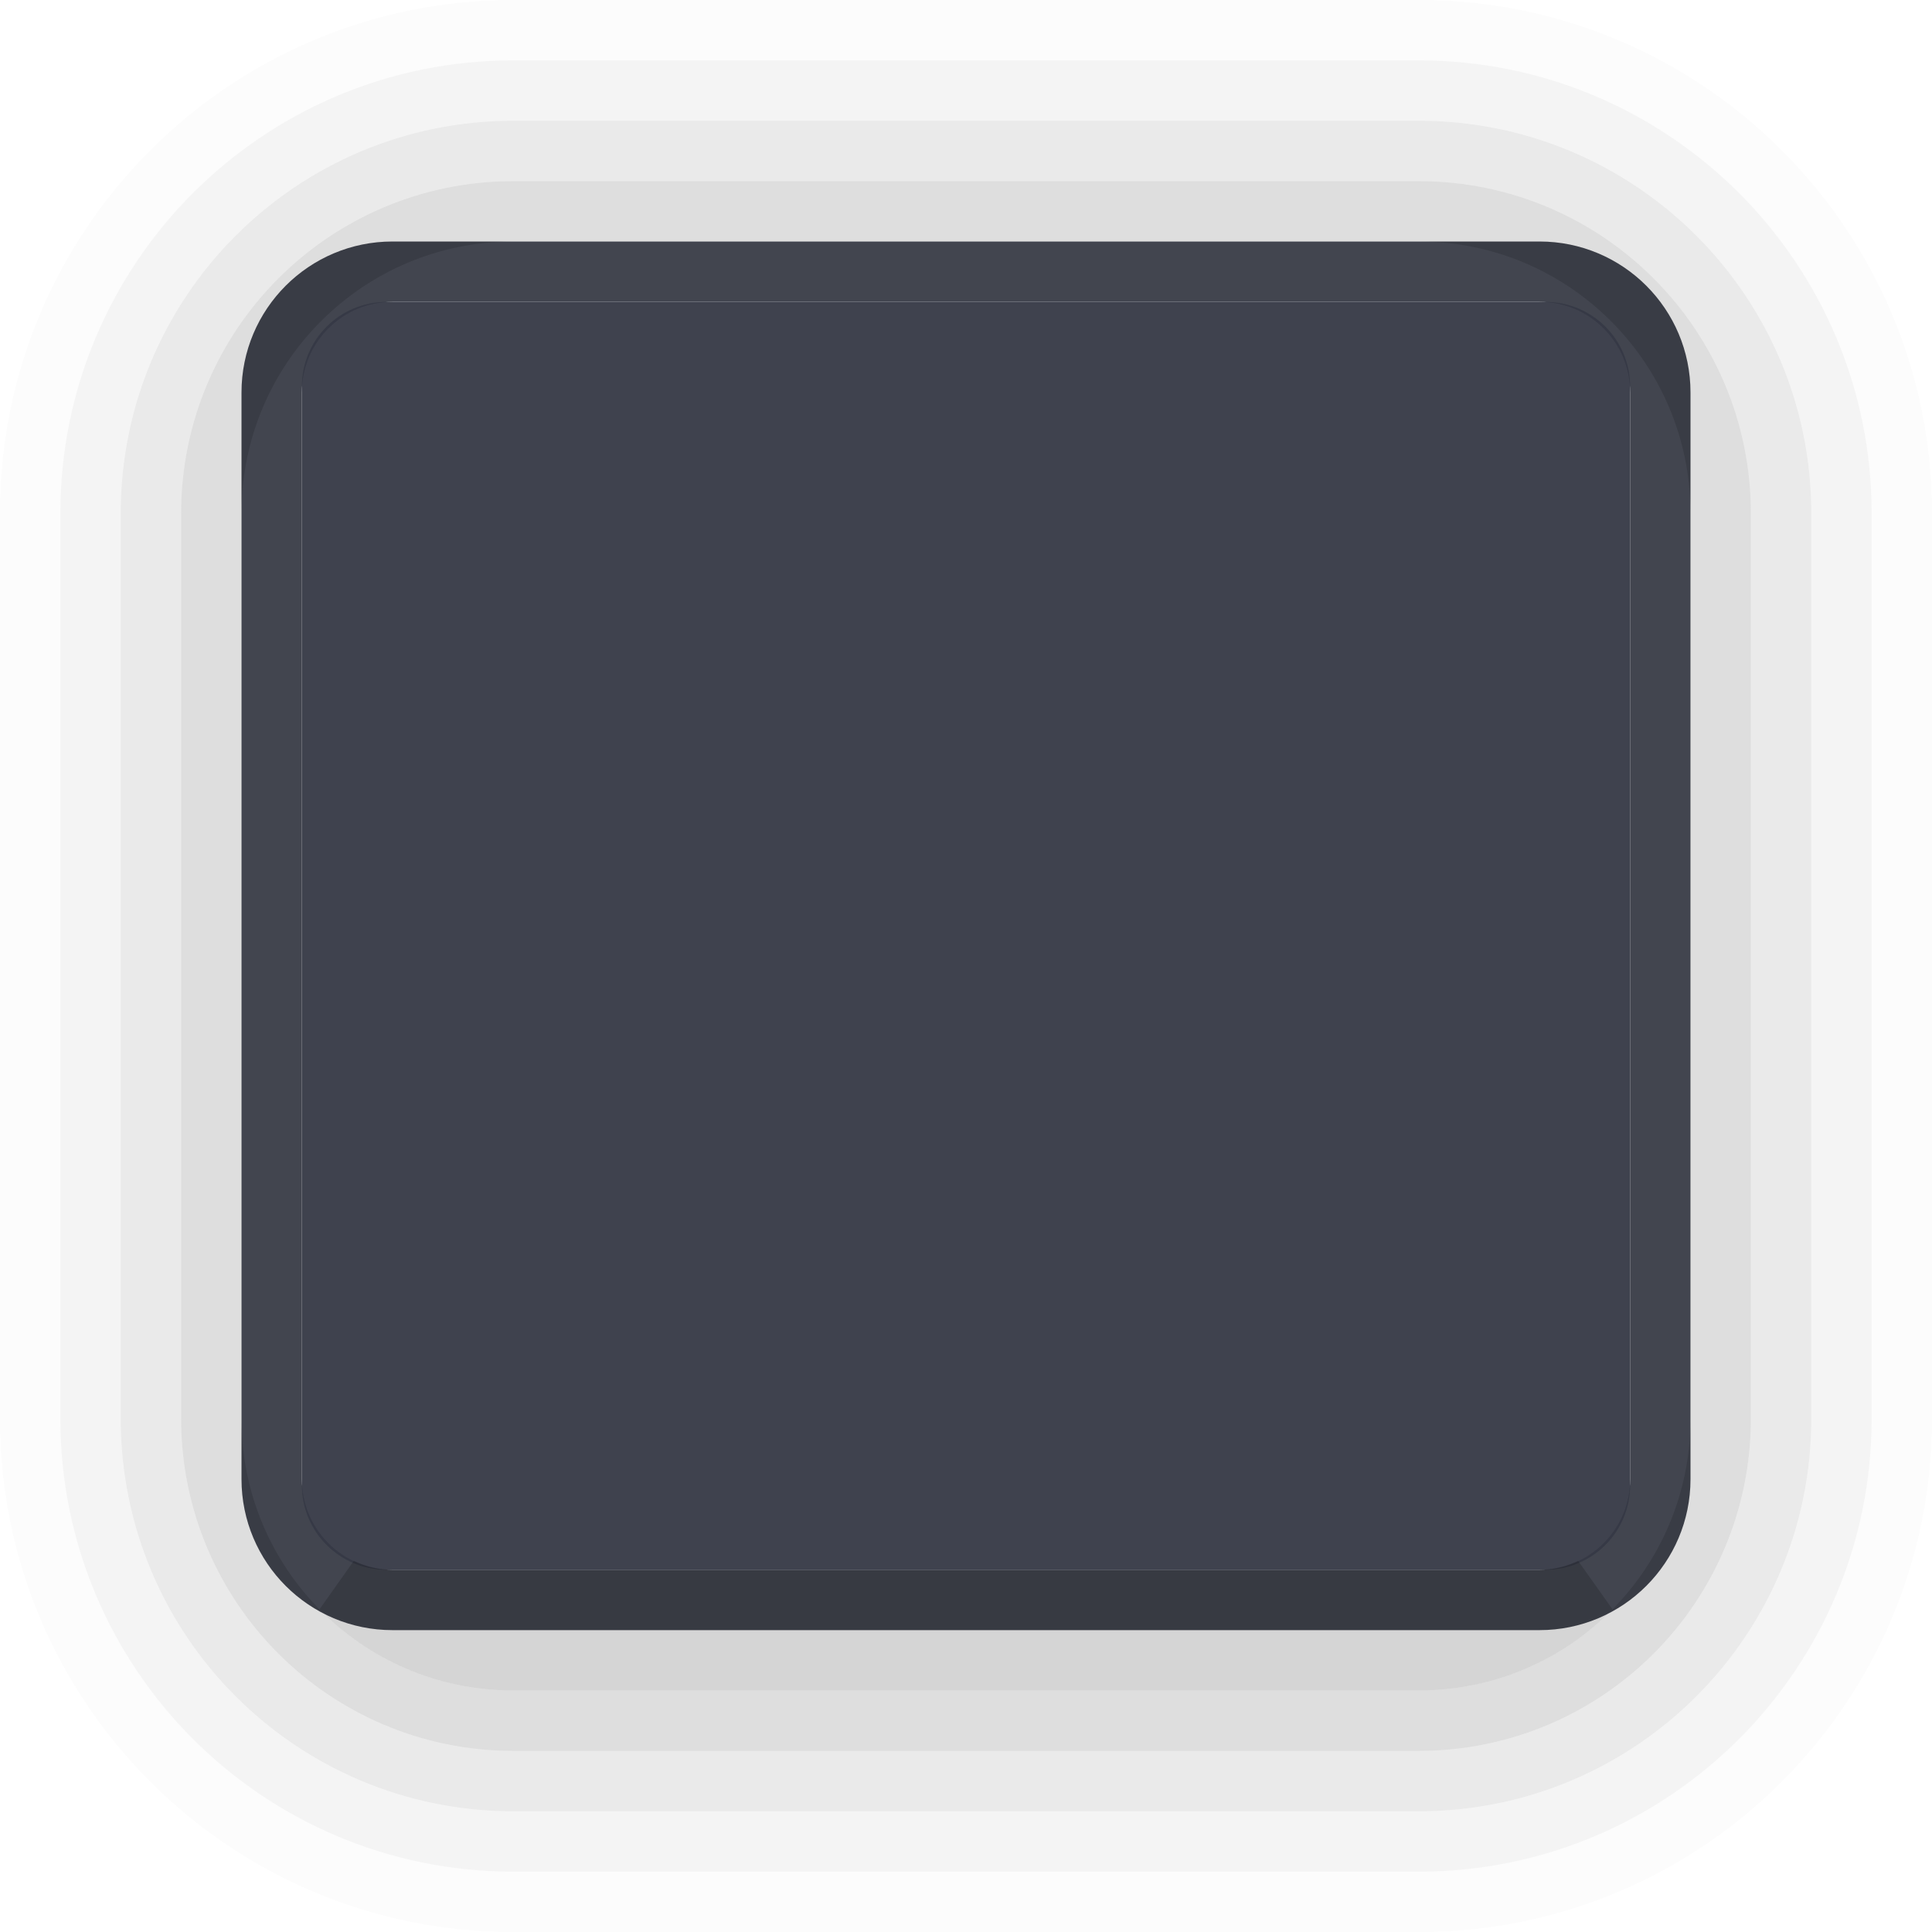
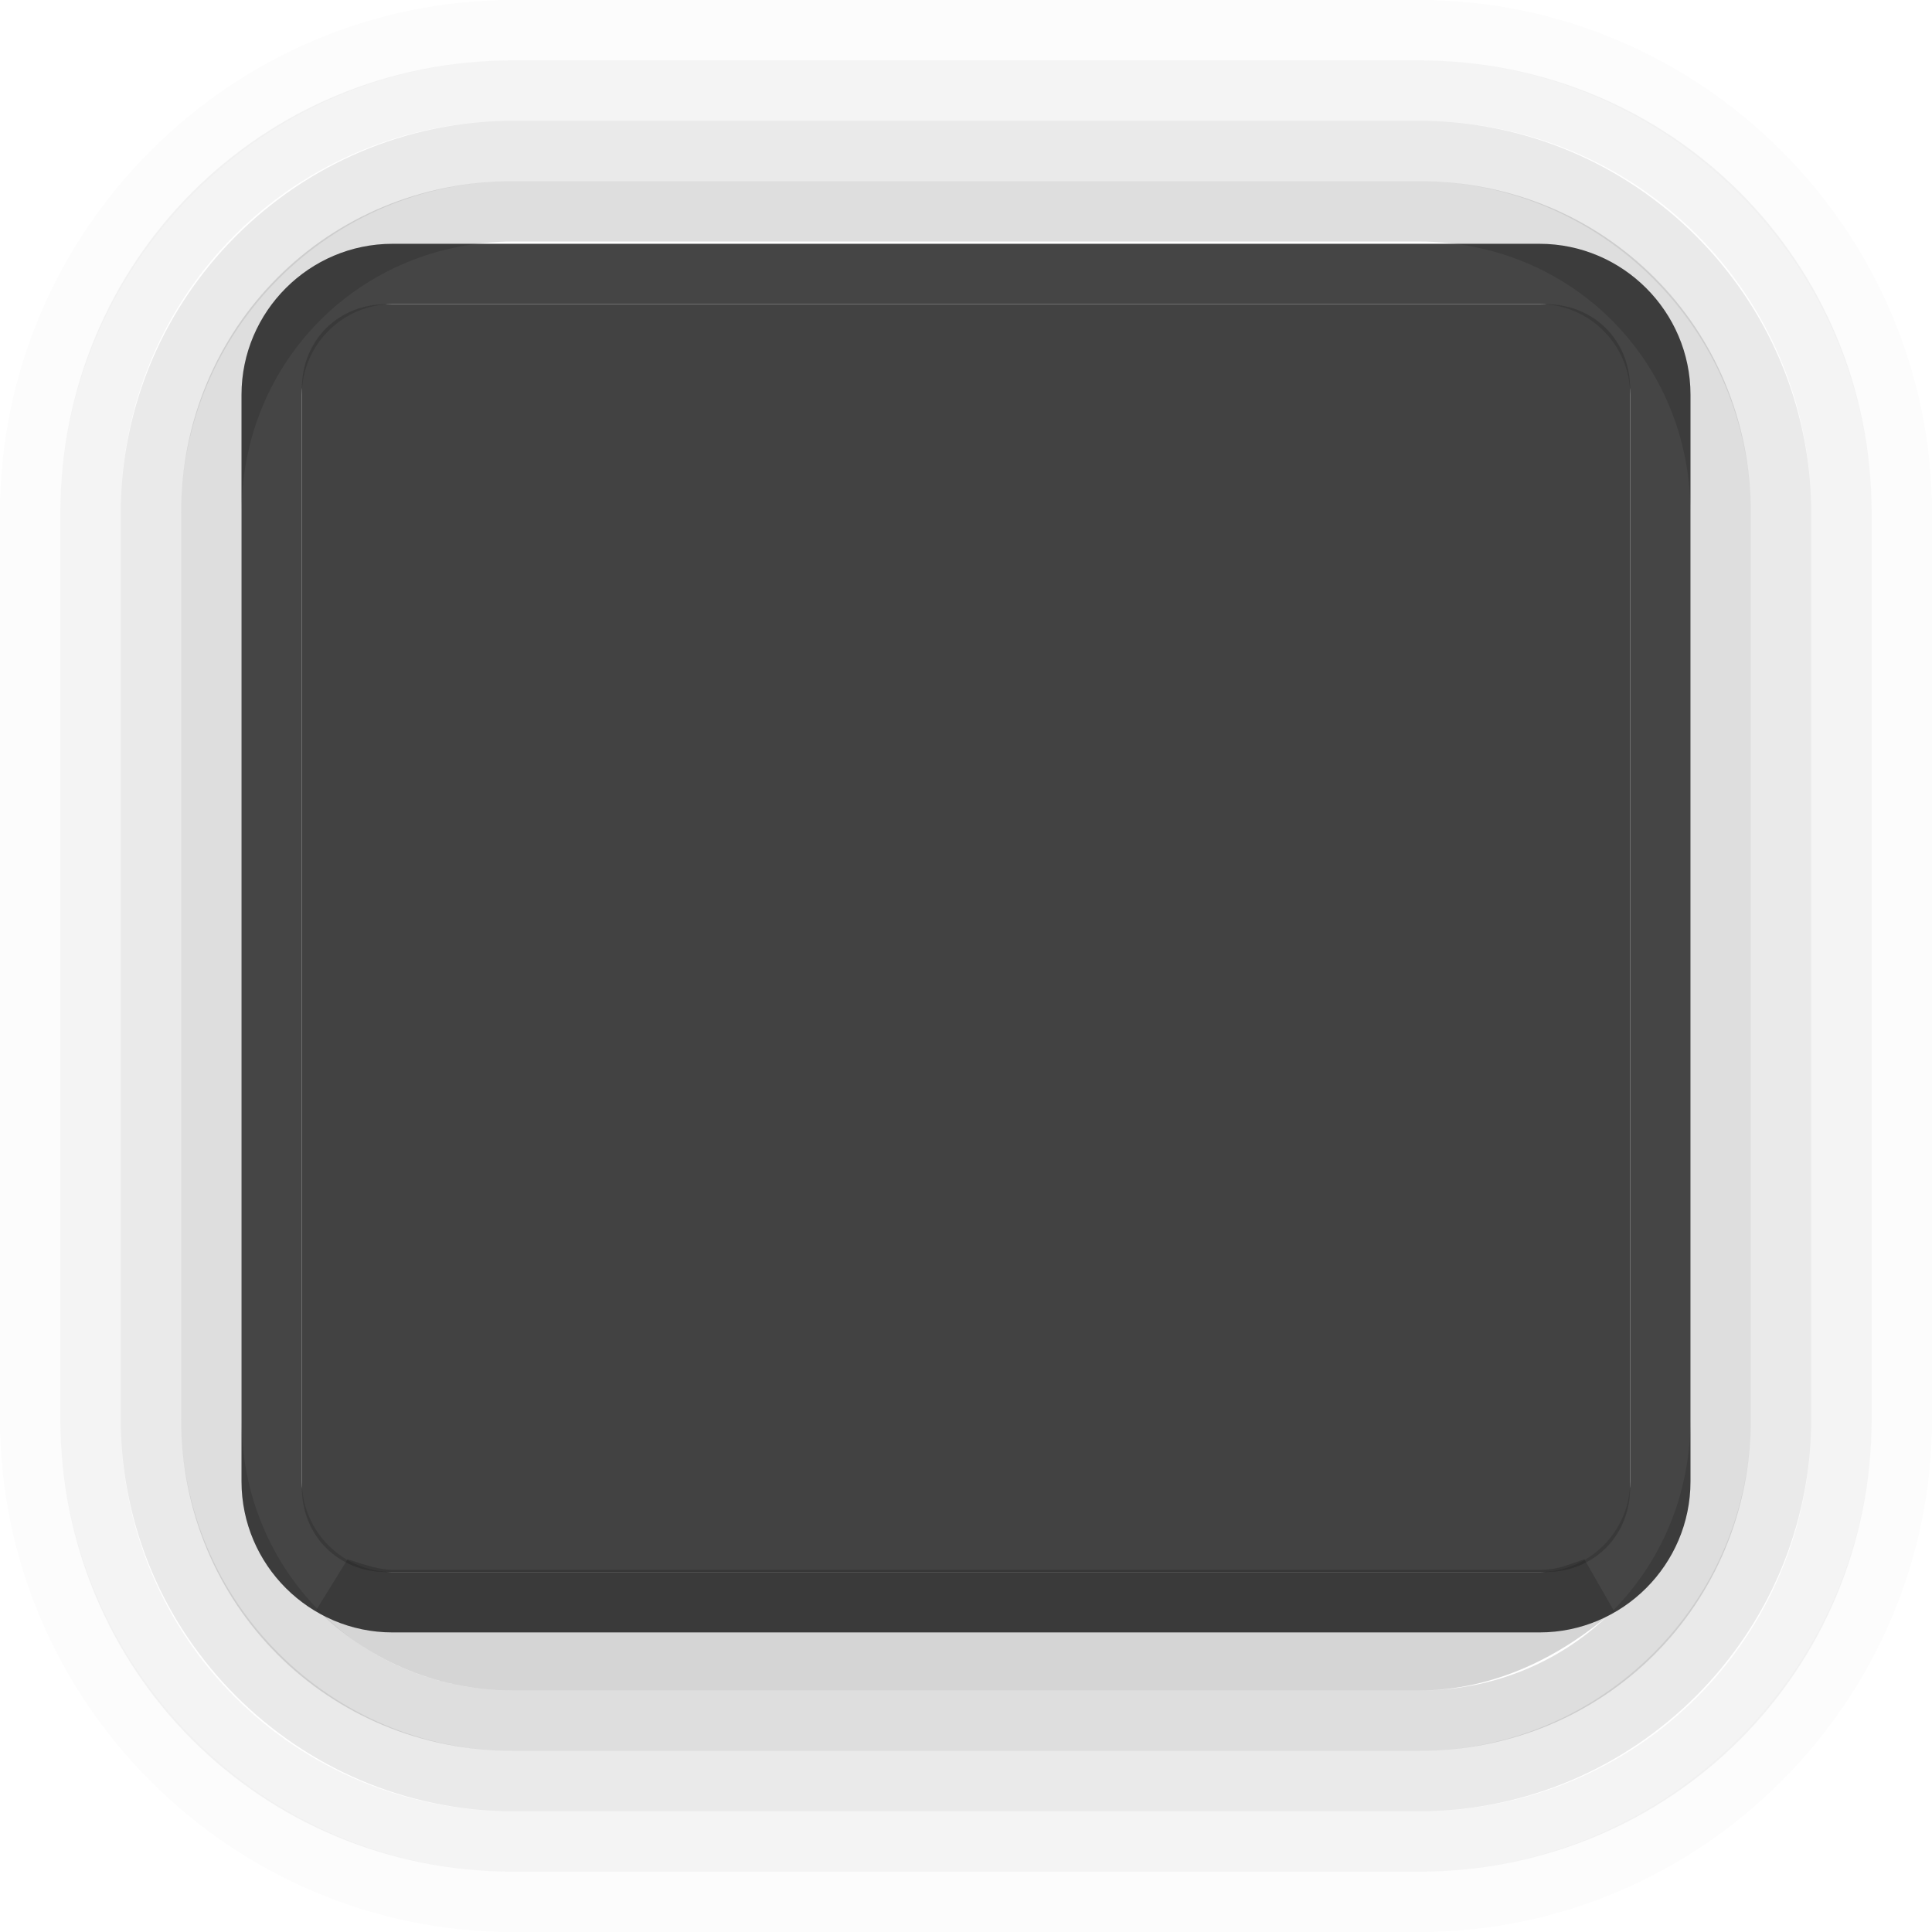
- <svg xmlns="http://www.w3.org/2000/svg" width="32" height="32" viewBox="0 0 32 32" id="svg5386" version="1.1">
-   <defs id="defs5388" />
+ <svg xmlns="http://www.w3.org/2000/svg" version="1.1" id="svg5386" x="0px" y="0px" viewBox="0 0 32 32" style="enable-background:new 0 0 32 32;" xml:space="preserve">
+   <style type="text/css">
+ 	.st0{opacity:0.81;fill:none;stroke:#1A1A1A;stroke-linecap:round;enable-background:new    ;}
+ 	.st1{opacity:0.95;fill:#393939;enable-background:new    ;}
+ 	.st2{opacity:0.65;}
+ 	.st3{opacity:2.000002e-002;fill:none;stroke:#000000;stroke-width:1;stroke-linecap:round;enable-background:new    ;}
+ 	.st4{opacity:7.000002e-002;fill:none;stroke:#000000;stroke-width:1;stroke-linecap:round;enable-background:new    ;}
+ 	.st5{opacity:0.13;fill:none;stroke:#000000;stroke-width:1;stroke-linecap:round;enable-background:new    ;}
+ 	.st6{opacity:0.2;fill:none;stroke:#000000;stroke-linecap:round;enable-background:new    ;}
+ 	.st7{opacity:0.25;fill:none;stroke:#000000;stroke-linecap:round;enable-background:new    ;}
+ </style>
  <g id="layer1" transform="translate(0,-1020.362)">
-     <rect style="display:inline;opacity:0.81;fill:none;fill-opacity:1;stroke:#161a26;stroke-width:1;stroke-linecap:round;stroke-linejoin:miter;stroke-miterlimit:4;stroke-dasharray:none;stroke-dashoffset:0;stroke-opacity:1" id="rect4164-4-3" width="23" height="22" x="4.5" y="1024.862" rx="2" ry="2" />
-     <rect style="display:inline;opacity:0.95;fill:#353945;fill-opacity:1;stroke:none;stroke-width:1;stroke-linecap:round;stroke-linejoin:miter;stroke-miterlimit:4;stroke-dasharray:none;stroke-dashoffset:0;stroke-opacity:1" id="rect4164" width="22" height="21" x="5" y="1025.362" rx="1.4" ry="1.4" />
-     <g transform="translate(-426,658.3623)" id="g4271" style="display:inline;opacity:0.65">
-       <rect ry="8" rx="8" y="362.5" x="426.5" height="31" width="31" id="rect4164-4-7-5-3-8-8" style="display:inline;opacity:0.02;fill:none;fill-opacity:1;stroke:#000000;stroke-width:1;stroke-linecap:round;stroke-linejoin:miter;stroke-miterlimit:4;stroke-dasharray:none;stroke-dashoffset:0;stroke-opacity:1" />
-       <rect ry="7" rx="7" y="363.5" x="427.5" height="29" width="29" id="rect4164-4-7-5-3-8" style="display:inline;opacity:0.07;fill:none;fill-opacity:1;stroke:#000000;stroke-width:1;stroke-linecap:round;stroke-linejoin:miter;stroke-miterlimit:4;stroke-dasharray:none;stroke-dashoffset:0;stroke-opacity:1" />
-       <rect ry="6" rx="6" y="364.5" x="428.5" height="27" width="27" id="rect4164-4-7-5-3" style="display:inline;opacity:0.13;fill:none;fill-opacity:1;stroke:#000000;stroke-width:1;stroke-linecap:round;stroke-linejoin:miter;stroke-miterlimit:4;stroke-dasharray:none;stroke-dashoffset:0;stroke-opacity:1" />
-       <rect ry="5" rx="5" y="365.5" x="429.5" height="25" width="25" id="rect4164-4-7-5" style="display:inline;opacity:0.2;fill:none;fill-opacity:1;stroke:#000000;stroke-width:1;stroke-linecap:round;stroke-linejoin:miter;stroke-miterlimit:4;stroke-dasharray:none;stroke-dashoffset:0;stroke-opacity:1" />
-       <path transform="translate(-6.1035156e-5,0)" id="rect4164-4-7" d="M 431.648,388.305 C 432.373,389.042 433.38,389.5 434.5,389.5 l 15,0 c 1.12,0 2.127,-0.458 2.852,-1.195 -0.259,0.122 -0.545,0.195 -0.852,0.195 l -19,0 c -0.306,0 -0.592,-0.073 -0.852,-0.195 z" style="display:inline;opacity:0.25;fill:none;fill-opacity:1;stroke:#000000;stroke-width:1;stroke-linecap:round;stroke-linejoin:miter;stroke-miterlimit:4;stroke-dasharray:none;stroke-dashoffset:0;stroke-opacity:1" />
+     <path id="rect4164-4-3" class="st0" d="M6.5,1024.9h19c1.1,0,2,0.9,2,2v18c0,1.1-0.9,2-2,2h-19c-1.1,0-2-0.9-2-2v-18   C4.5,1025.8,5.4,1024.9,6.5,1024.9z" />
+     <path id="rect4164" class="st1" d="M6.4,1025.4h19.2c0.8,0,1.4,0.6,1.4,1.4v18.2c0,0.8-0.6,1.4-1.4,1.4H6.4c-0.8,0-1.4-0.6-1.4-1.4   v-18.2C5,1026,5.6,1025.4,6.4,1025.4z" />
+     <g id="g4271" transform="translate(-426,658.3623)" class="st2">
+       <path id="rect4164-4-7-5-3-8-8" class="st3" d="M434.5,362.5h15c4.4,0,8,3.6,8,8v15c0,4.4-3.6,8-8,8h-15c-4.4,0-8-3.6-8-8v-15    C426.5,366.1,430.1,362.5,434.5,362.5z" />
+       <path id="rect4164-4-7-5-3-8" class="st4" d="M434.5,363.5h15c3.9,0,7,3.1,7,7v15c0,3.9-3.1,7-7,7h-15c-3.9,0-7-3.1-7-7v-15    C427.5,366.6,430.6,363.5,434.5,363.5z" />
+       <path id="rect4164-4-7-5-3" class="st5" d="M434.5,364.5h15c3.3,0,6,2.7,6,6v15c0,3.3-2.7,6-6,6h-15c-3.3,0-6-2.7-6-6v-15    C428.5,367.2,431.2,364.5,434.5,364.5z" />
+       <path id="rect4164-4-7-5" class="st6" d="M434.5,365.5h15c2.8,0,5,2.2,5,5v15c0,2.8-2.2,5-5,5h-15c-2.8,0-5-2.2-5-5v-15    C429.5,367.7,431.7,365.5,434.5,365.5z" />
+       <path id="rect4164-4-7" class="st7" d="M431.6,388.3    c0.7,0.7,1.7,1.2,2.9,1.2h15c1.1,0,2.1-0.5,2.9-1.2c-0.3,0.1-0.5,0.2-0.9,0.2h-19C432.2,388.5,431.9,388.4,431.6,388.3z" />
    </g>
  </g>
</svg>
